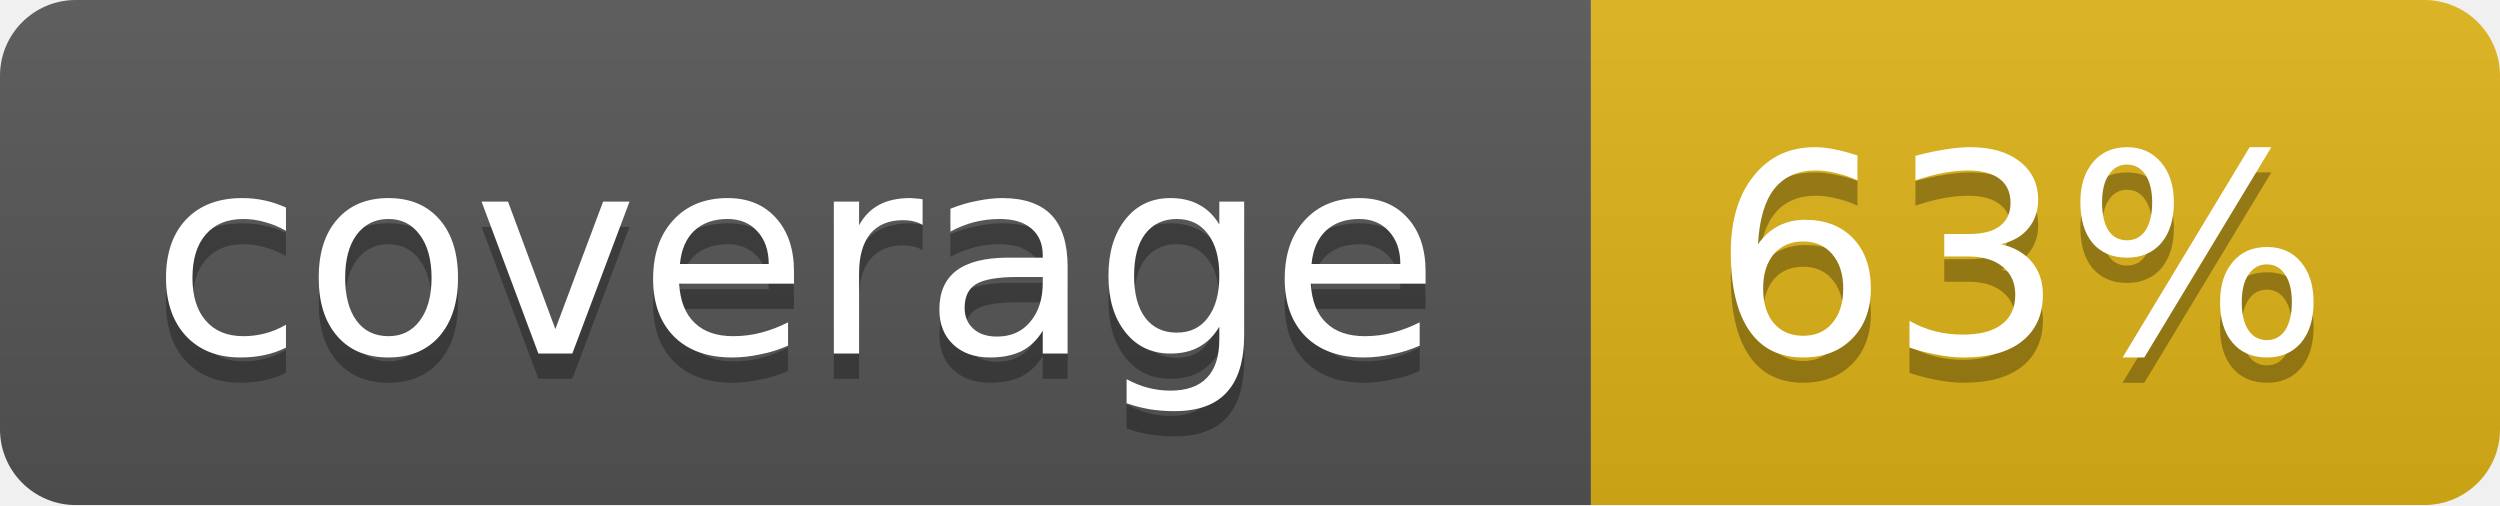
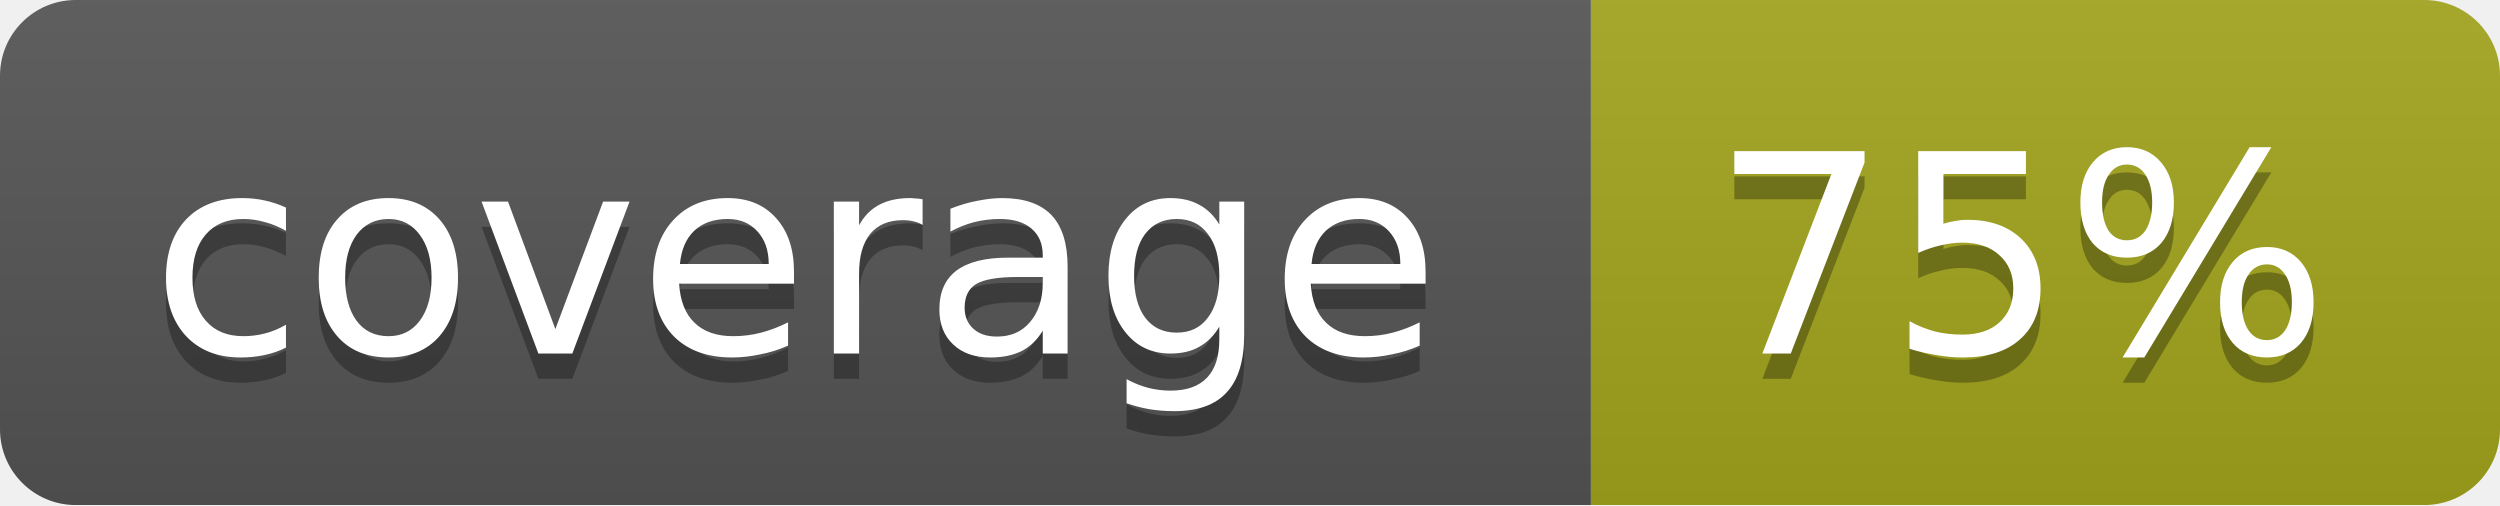
<svg xmlns="http://www.w3.org/2000/svg" width="99" height="20">
  <linearGradient id="b" x2="0" y2="100%">
    <stop offset="0" stop-color="#bbb" stop-opacity=".1" />
    <stop offset="1" stop-opacity=".1" />
  </linearGradient>
  <mask id="a">
    <rect width="99" height="20" rx="3" fill="#fff" />
  </mask>
  <g mask="url(#a)">
    <path fill="#555" d="M0 0h63v20H0z" />
-     <path fill="#dfb317" d="M63 0h36v20H63z" />
+     <path fill="#a4a61d" d="M63 0h36v20H63z" />
    <path fill="url(#b)" d="M0 0h99v20H0z" />
  </g>
  <g fill="#fff" text-anchor="middle" font-family="DejaVu Sans,Verdana,Geneva,sans-serif" font-size="11">
    <text x="31.5" y="15" fill="#010101" fill-opacity=".3">coverage</text>
    <text x="31.5" y="14">coverage</text>
-     <text x="80" y="15" fill="#010101" fill-opacity=".3">63%</text>
-     <text x="80" y="14">63%</text>
+     <text x="80" y="15" fill="#010101" fill-opacity=".3">75%</text>
+     <text x="80" y="14">75%</text>
  </g>
</svg>
